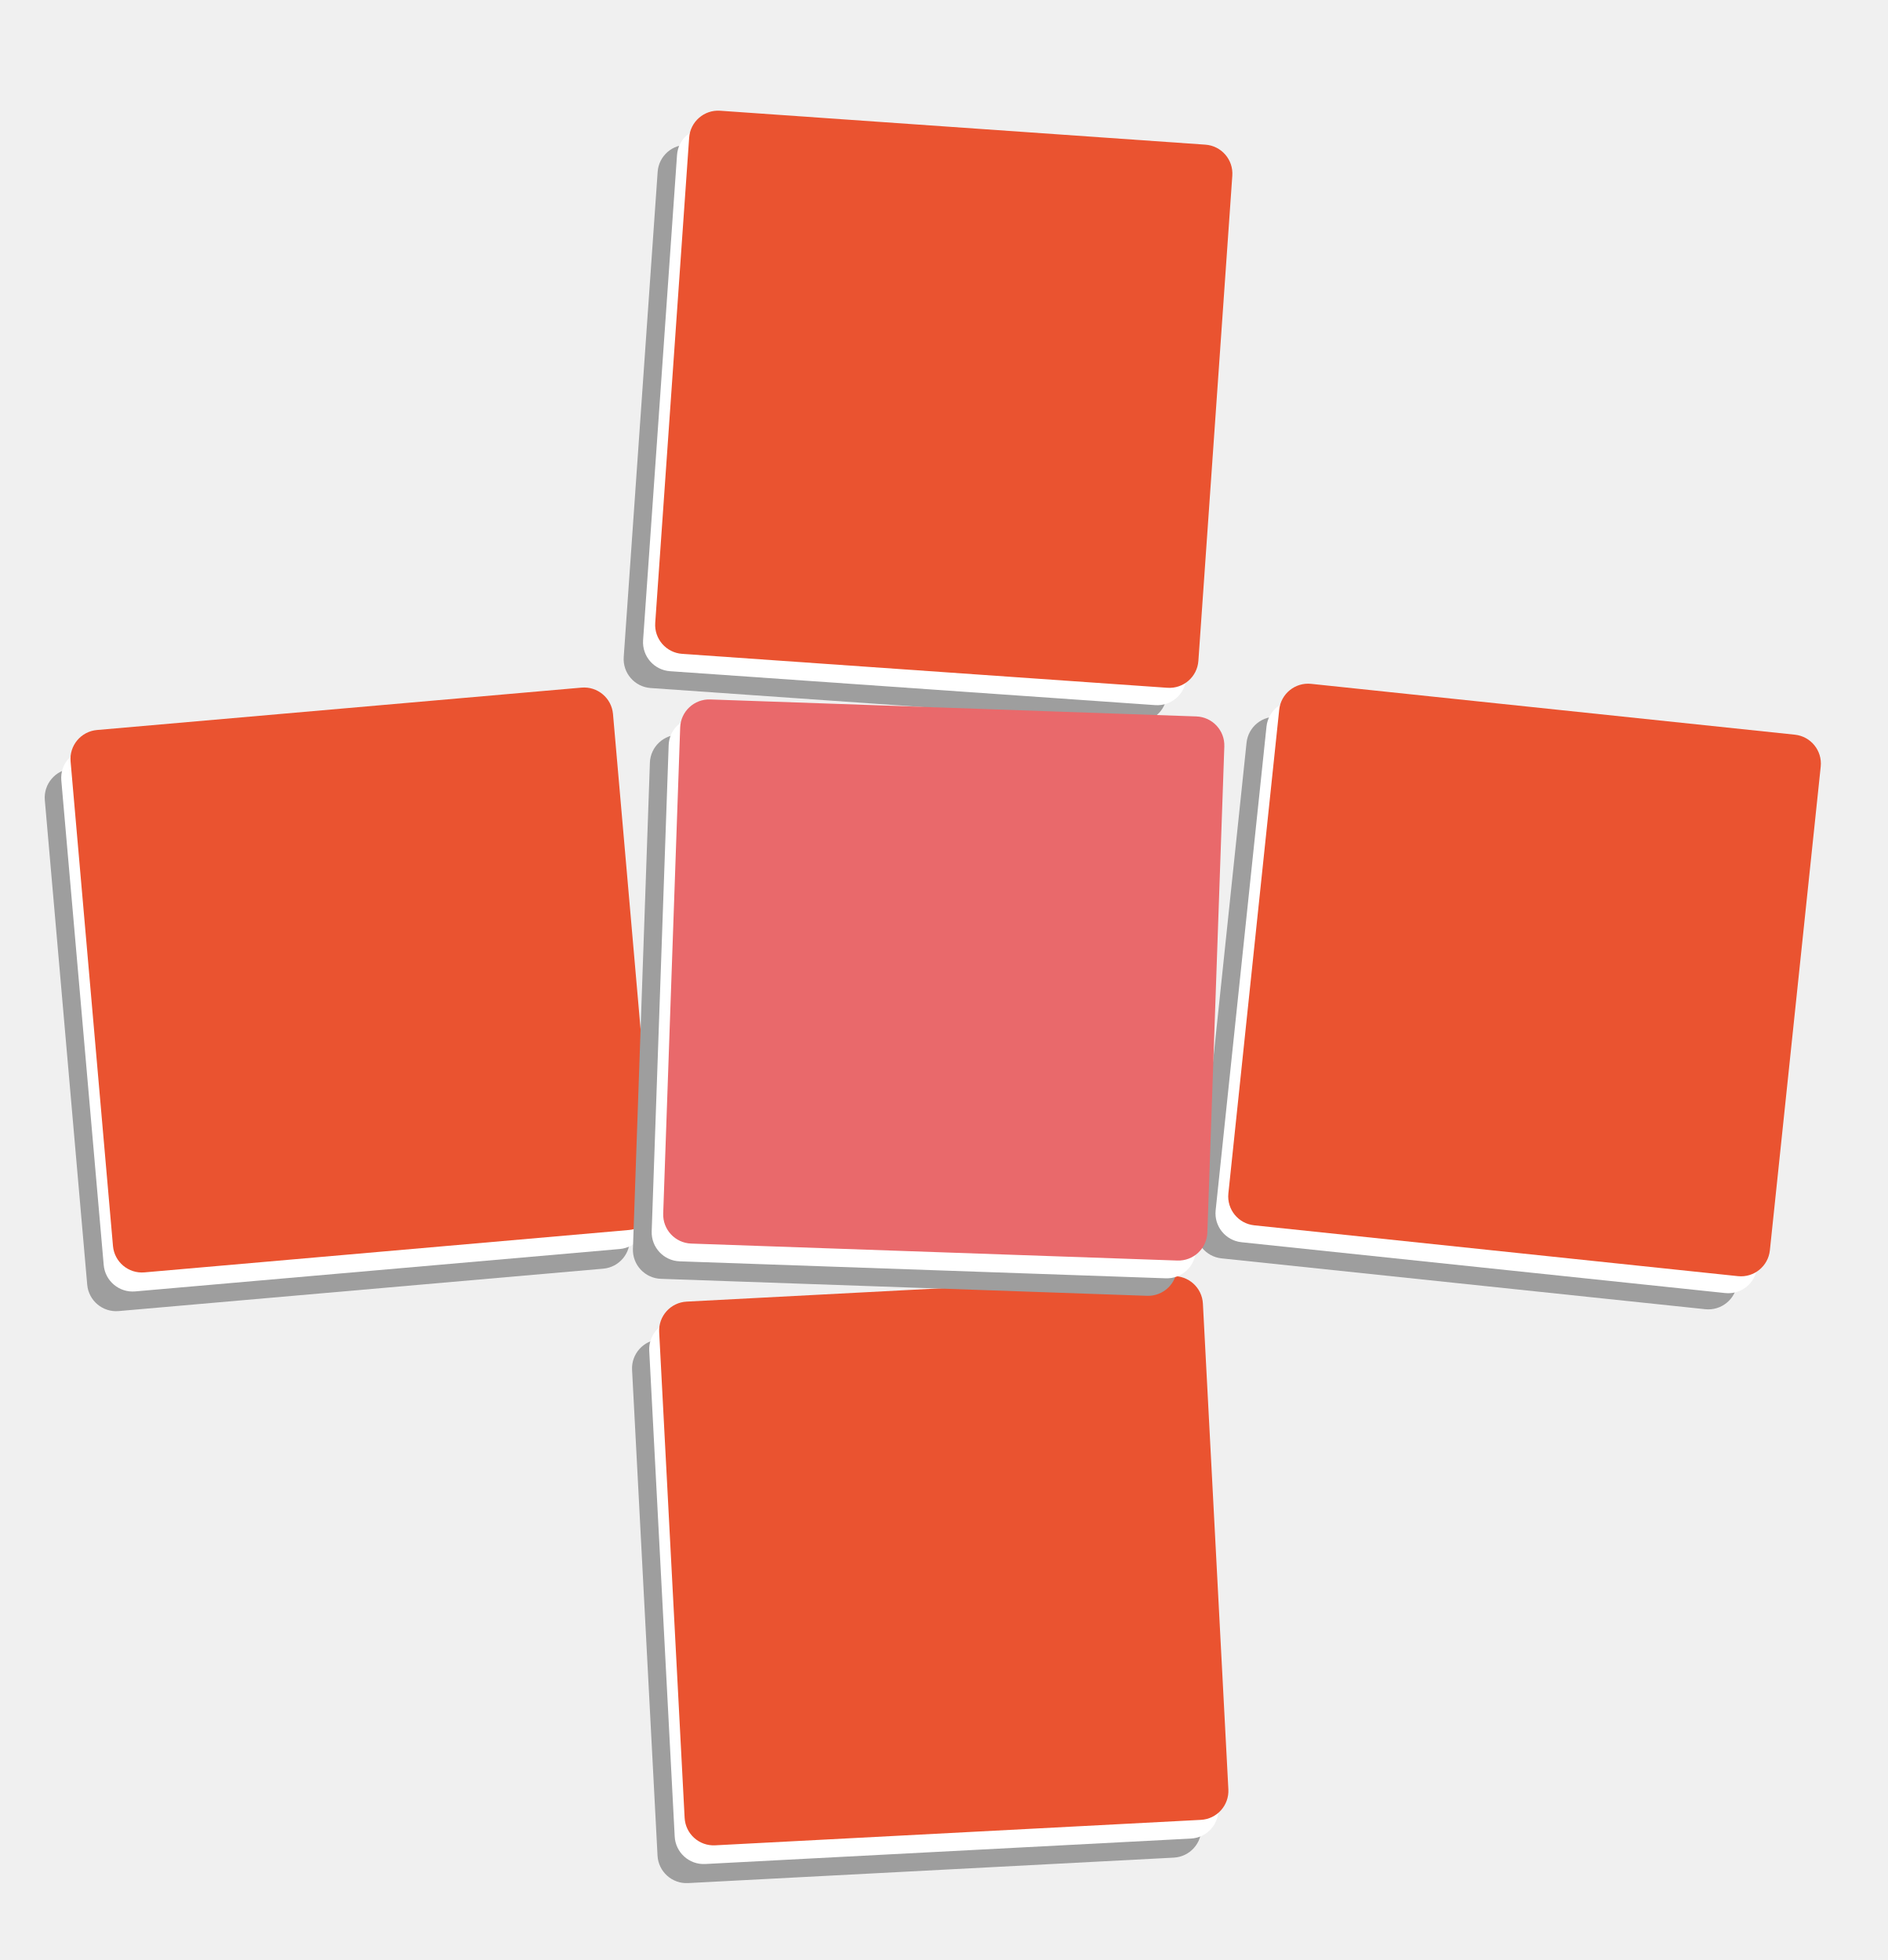
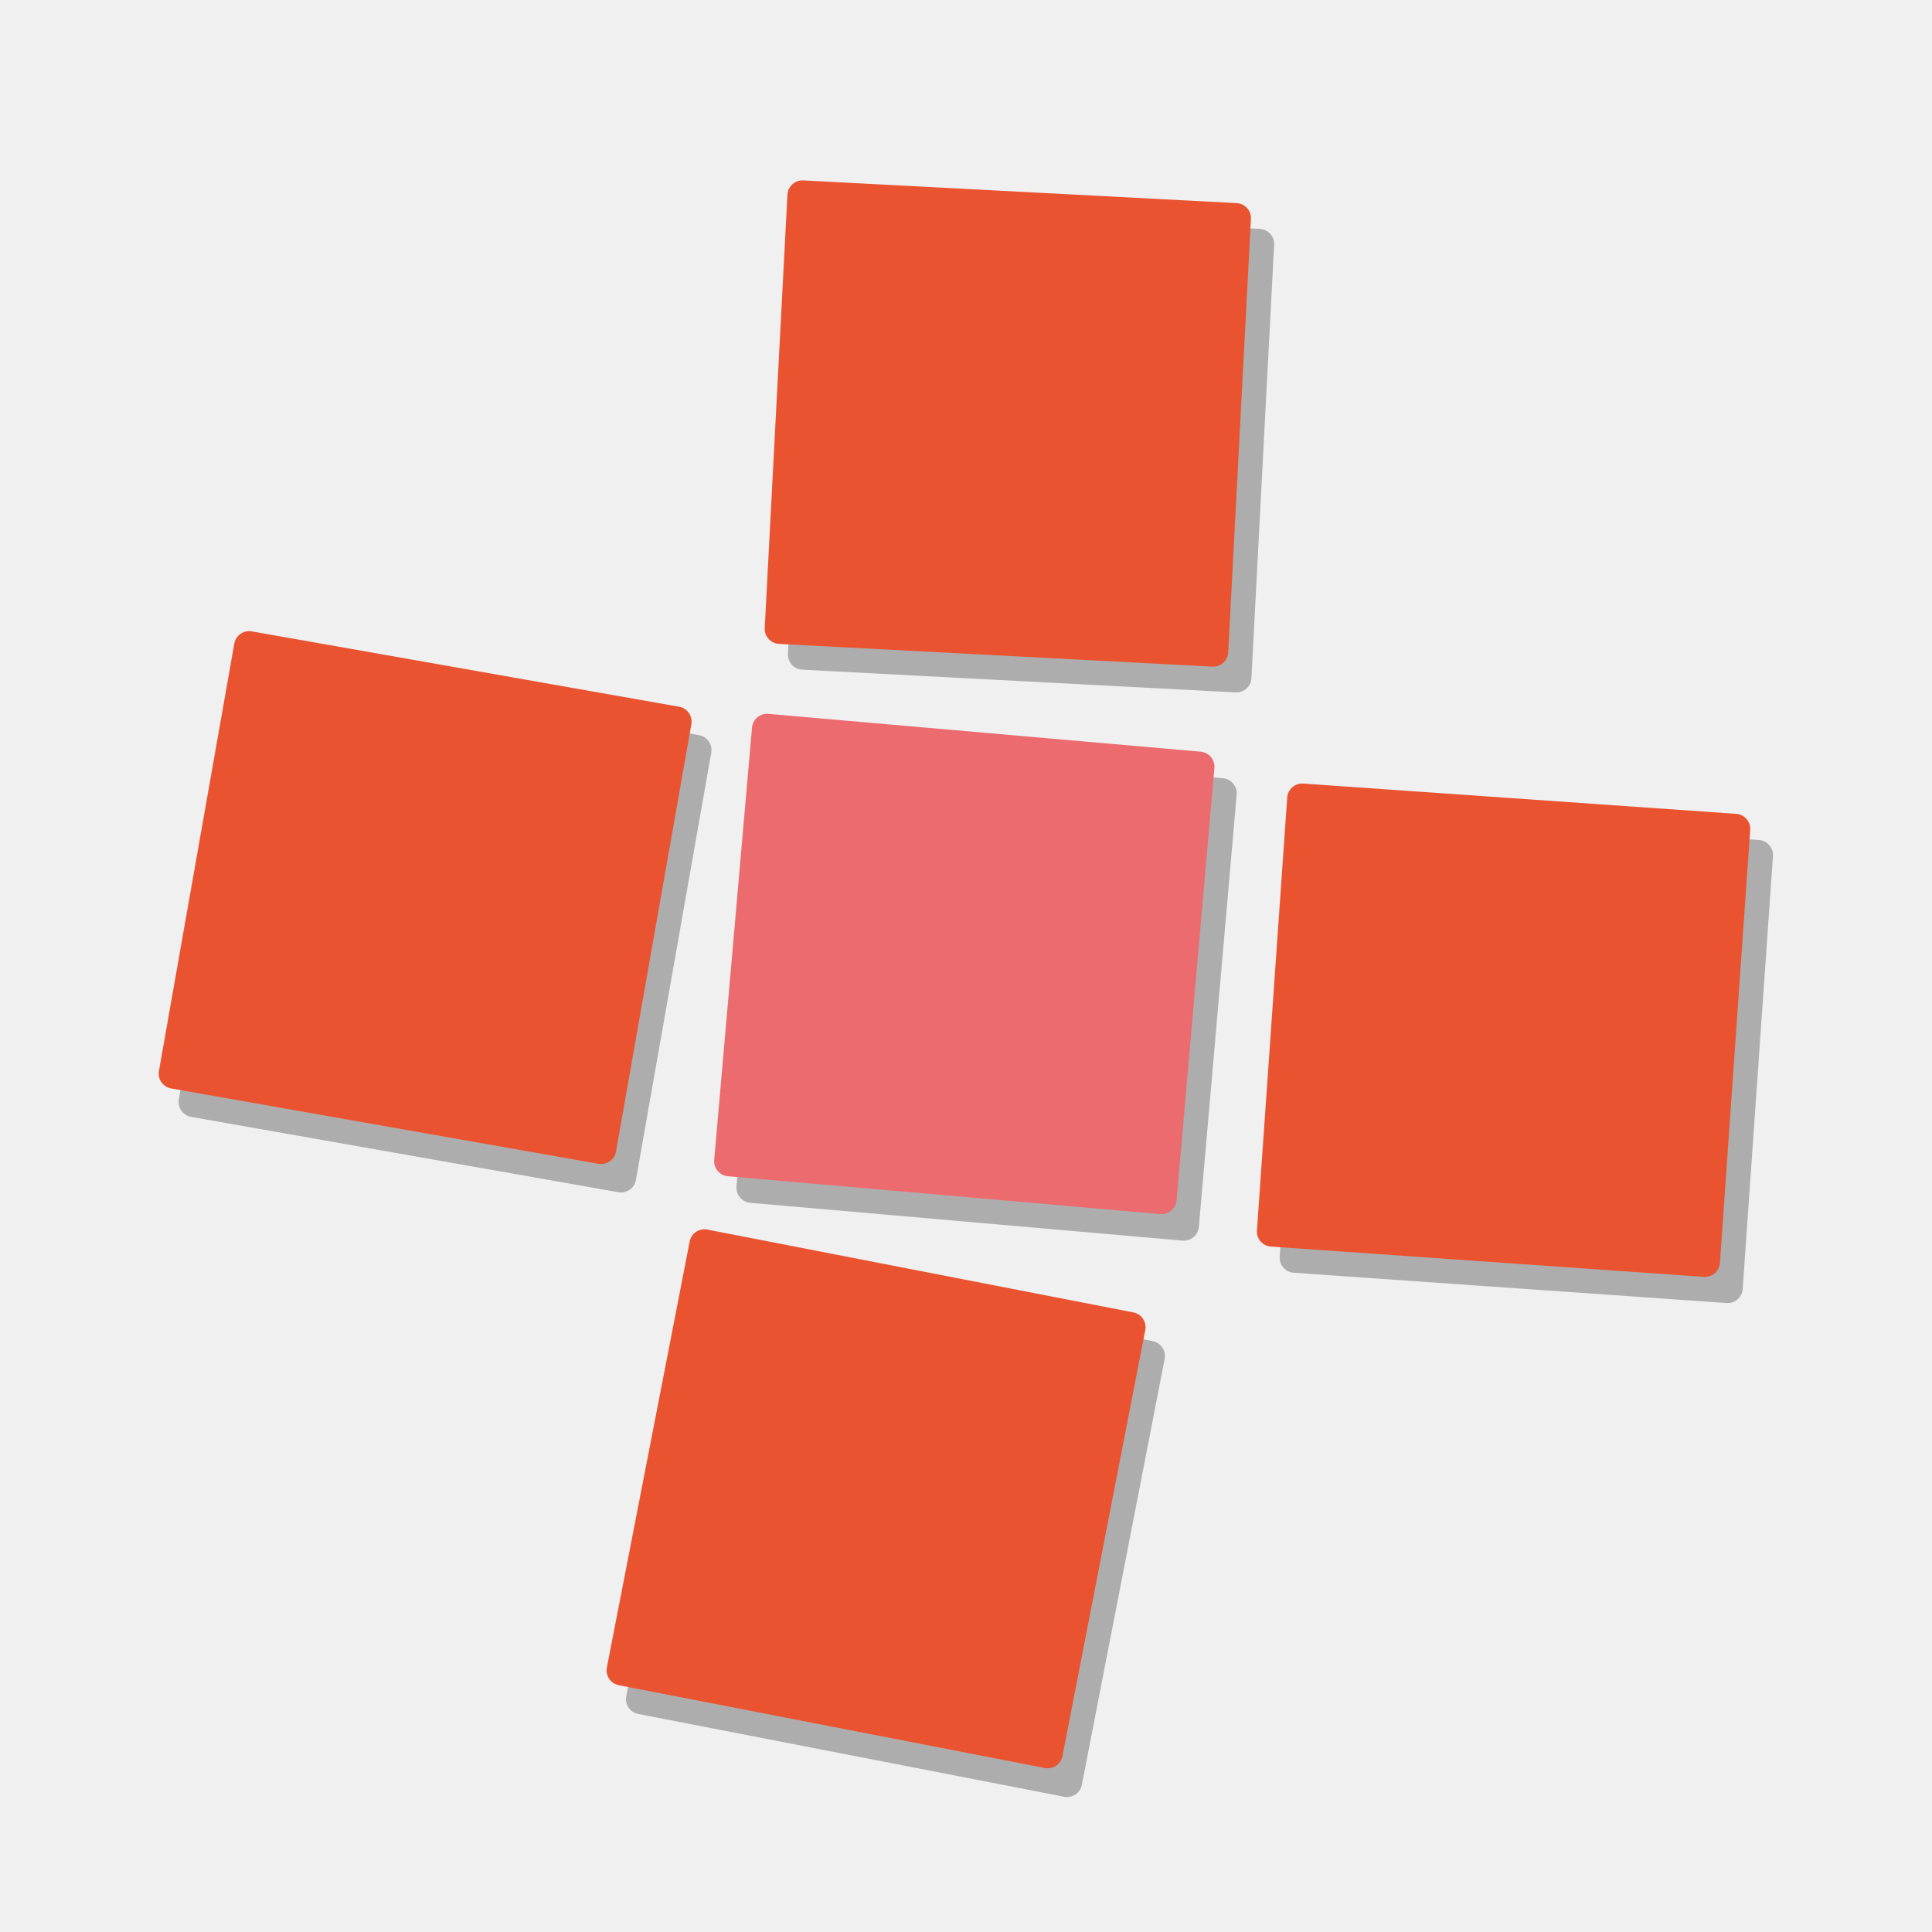
- <svg xmlns="http://www.w3.org/2000/svg" viewBox="0 0 520 540" role="img" aria-label="Logo RS CPL USU">
+ <svg xmlns="http://www.w3.org/2000/svg" viewBox="0 0 512 512" role="img" aria-label="Logo RS CPL USU">
  <defs>
    <style>
-       .sh{fill:#9e9e9e}
-       .pg{fill:#ffffff}
+       .sh{fill:#adadad}
      .or{fill:#ea5330}
-       .cr{fill:#e9696b}
+       .cr{fill:#ec6b6e}
    </style>
  </defs>
-   <g transform="rotate(4 260 110)">
-     <rect class="sh" x="177" y="45" width="150" height="150" rx="8" />
-     <rect class="pg" x="182" y="40" width="150" height="150" rx="8" />
-     <rect class="or" x="185" y="35" width="150" height="150" rx="8" />
-   </g>
-   <g transform="rotate(-5 100 270)">
-     <rect class="sh" x="17" y="205" width="150" height="150" rx="8" />
-     <rect class="pg" x="22" y="200" width="150" height="150" rx="8" />
-     <rect class="or" x="25" y="195" width="150" height="150" rx="8" />
-   </g>
-   <g transform="rotate(6 420 270)">
-     <rect class="sh" x="337" y="205" width="150" height="150" rx="8" />
-     <rect class="pg" x="342" y="200" width="150" height="150" rx="8" />
-     <rect class="or" x="345" y="195" width="150" height="150" rx="8" />
-   </g>
-   <g transform="rotate(-3 260 430)">
-     <rect class="sh" x="177" y="365" width="150" height="150" rx="8" />
-     <rect class="pg" x="182" y="360" width="150" height="150" rx="8" />
-     <rect class="or" x="185" y="355" width="150" height="150" rx="8" />
-   </g>
-   <g transform="rotate(2 260 270)">
-     <rect class="sh" x="177" y="205" width="150" height="150" rx="8" />
-     <rect class="pg" x="182" y="200" width="150" height="150" rx="8" />
-     <rect class="cr" x="185" y="195" width="150" height="150" rx="8" />
+   <g transform="rotate(7 256 256)">
+     <g transform="rotate(-4 256 112)">
+       <rect class="sh" x="194.5" y="56.5" width="123" height="123" rx="4" />
+       <rect class="or" x="188" y="50" width="123" height="123" rx="4" />
+     </g>
+     <g transform="rotate(3 112 256)">
+       <rect class="sh" x="56.5" y="200.5" width="123" height="123" rx="4" />
+       <rect class="or" x="50" y="194" width="123" height="123" rx="4" />
+     </g>
+     <g transform="rotate(-3 400 256)">
+       <rect class="sh" x="344.5" y="200.5" width="123" height="123" rx="4" />
+       <rect class="or" x="338" y="194" width="123" height="123" rx="4" />
+     </g>
+     <g transform="rotate(4 256 400)">
+       <rect class="sh" x="194.5" y="344.5" width="123" height="123" rx="4" />
+       <rect class="or" x="188" y="338" width="123" height="123" rx="4" />
+     </g>
+     <g transform="rotate(-2 256 256)">
+       <rect class="sh" x="200.5" y="200.5" width="123" height="123" rx="4" />
+       <rect class="cr" x="194" y="194" width="123" height="123" rx="4" />
+     </g>
  </g>
</svg>
